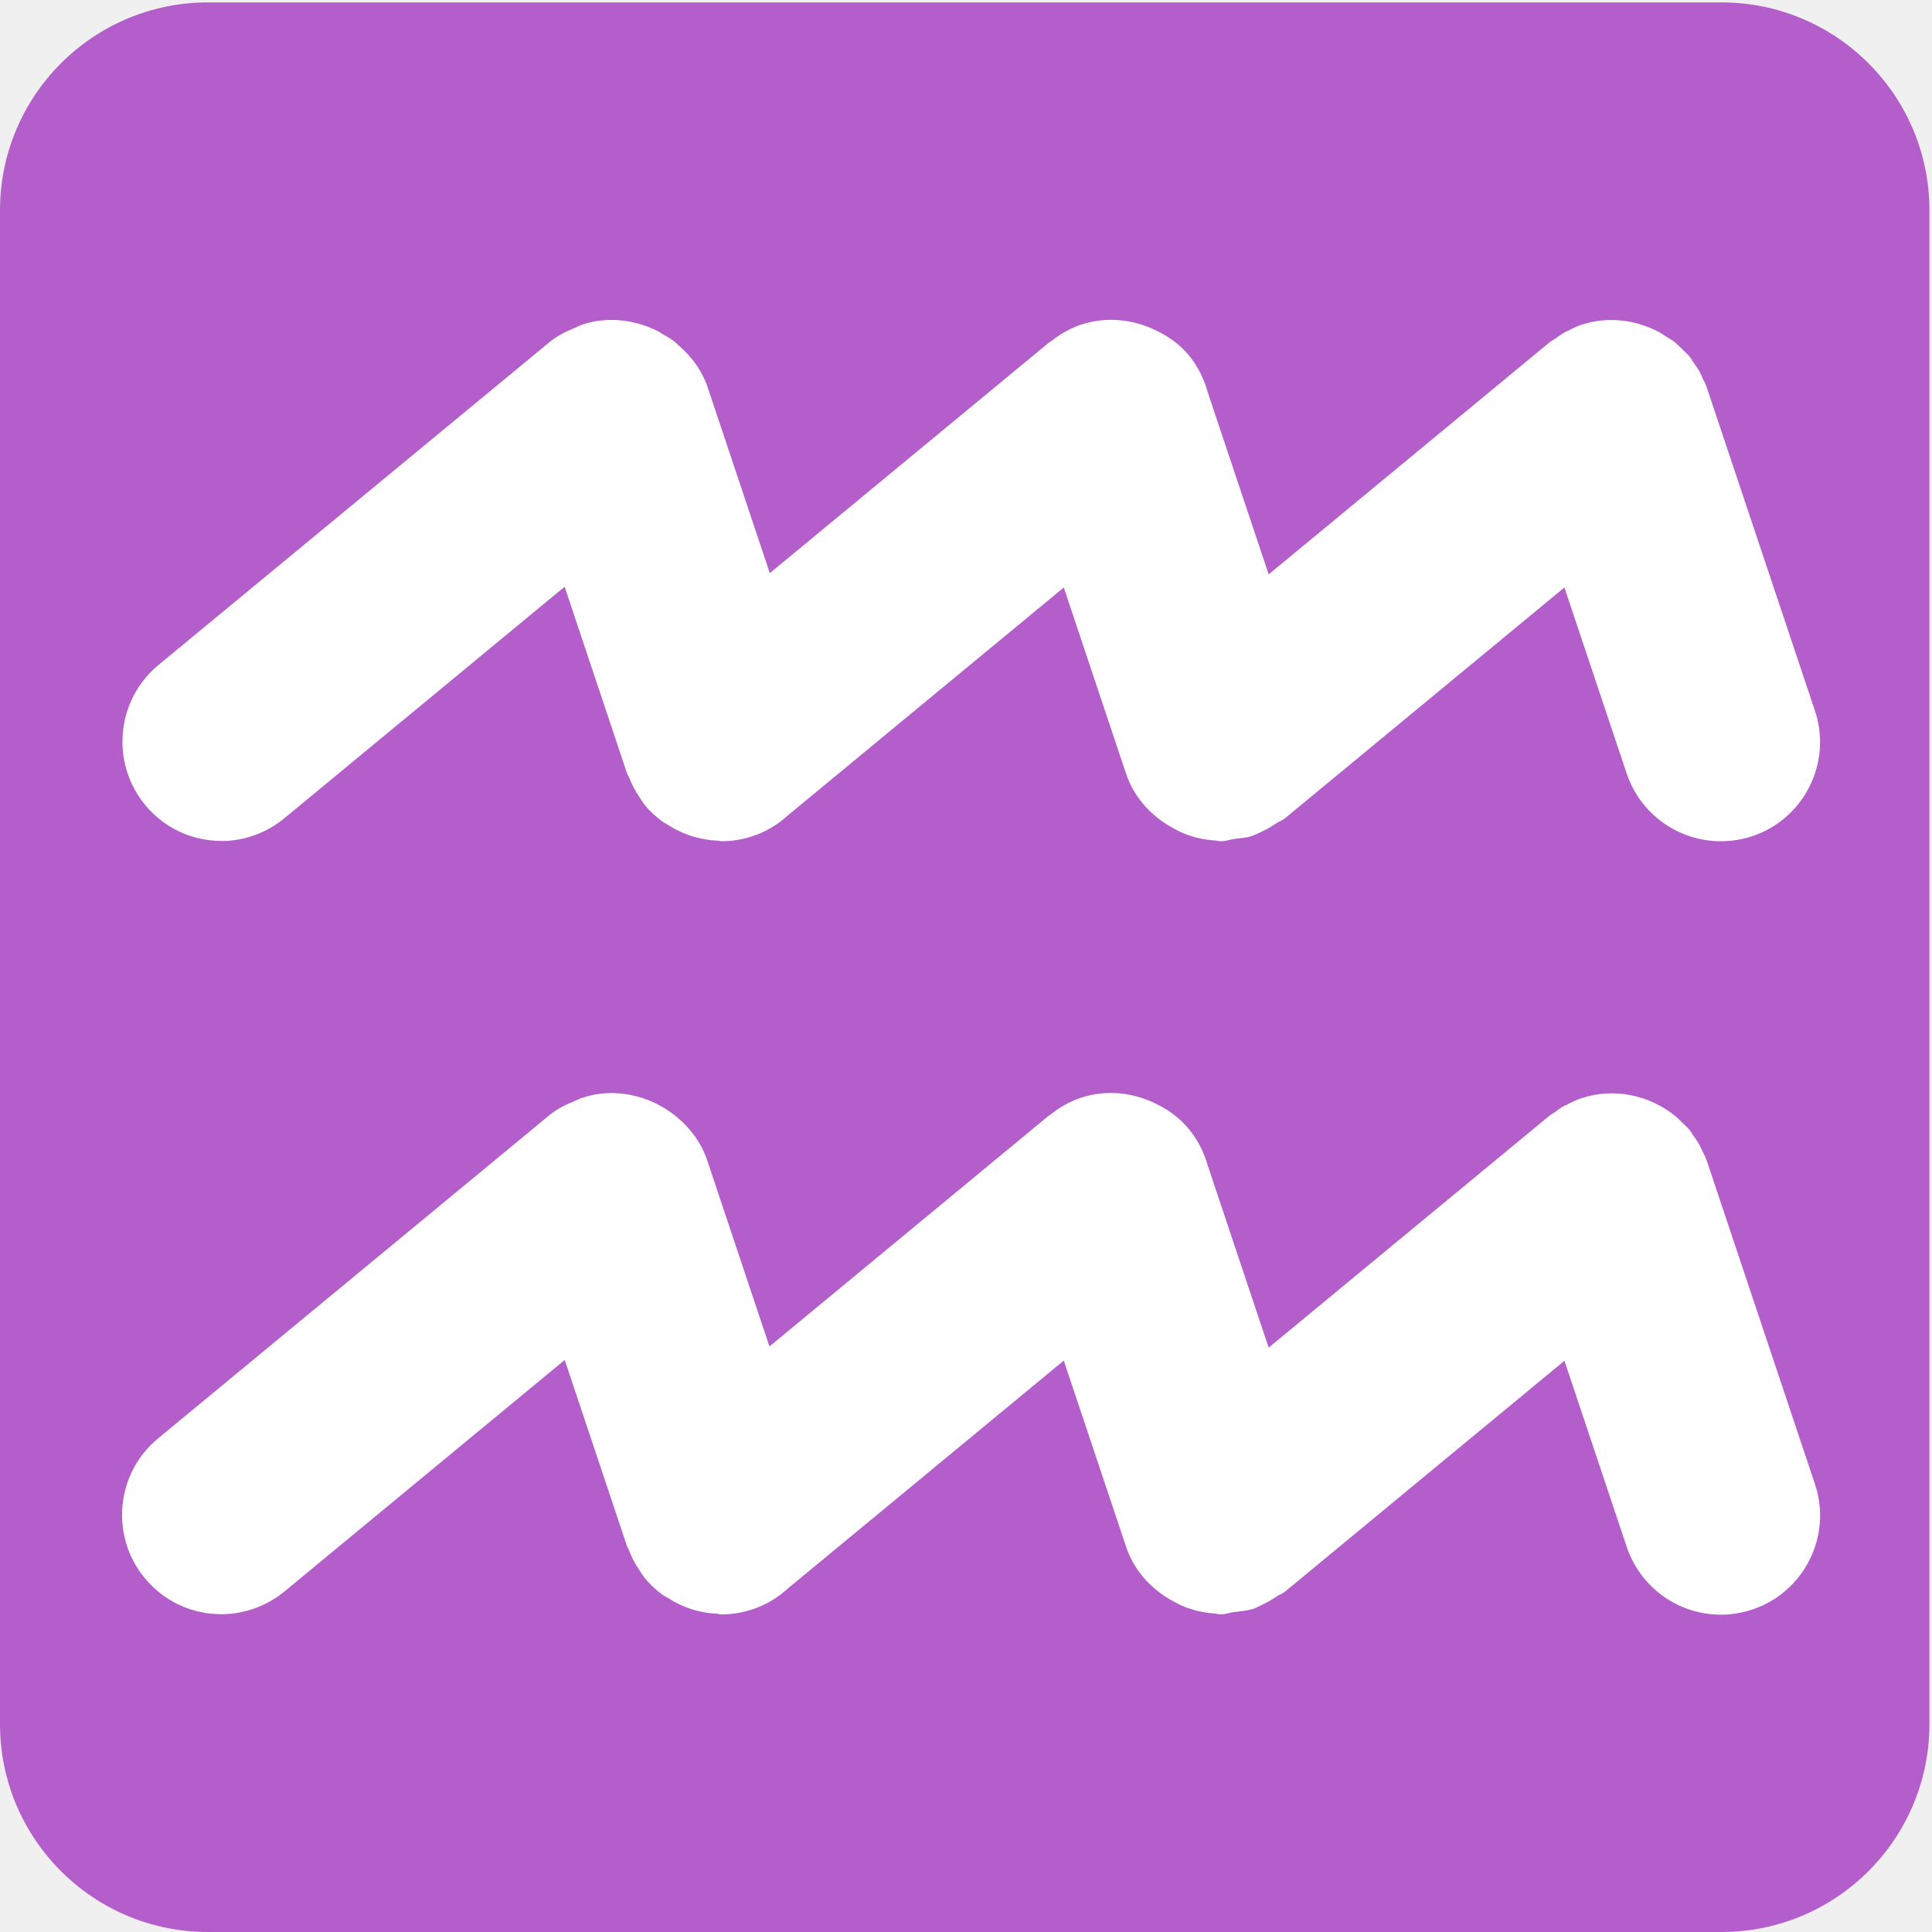
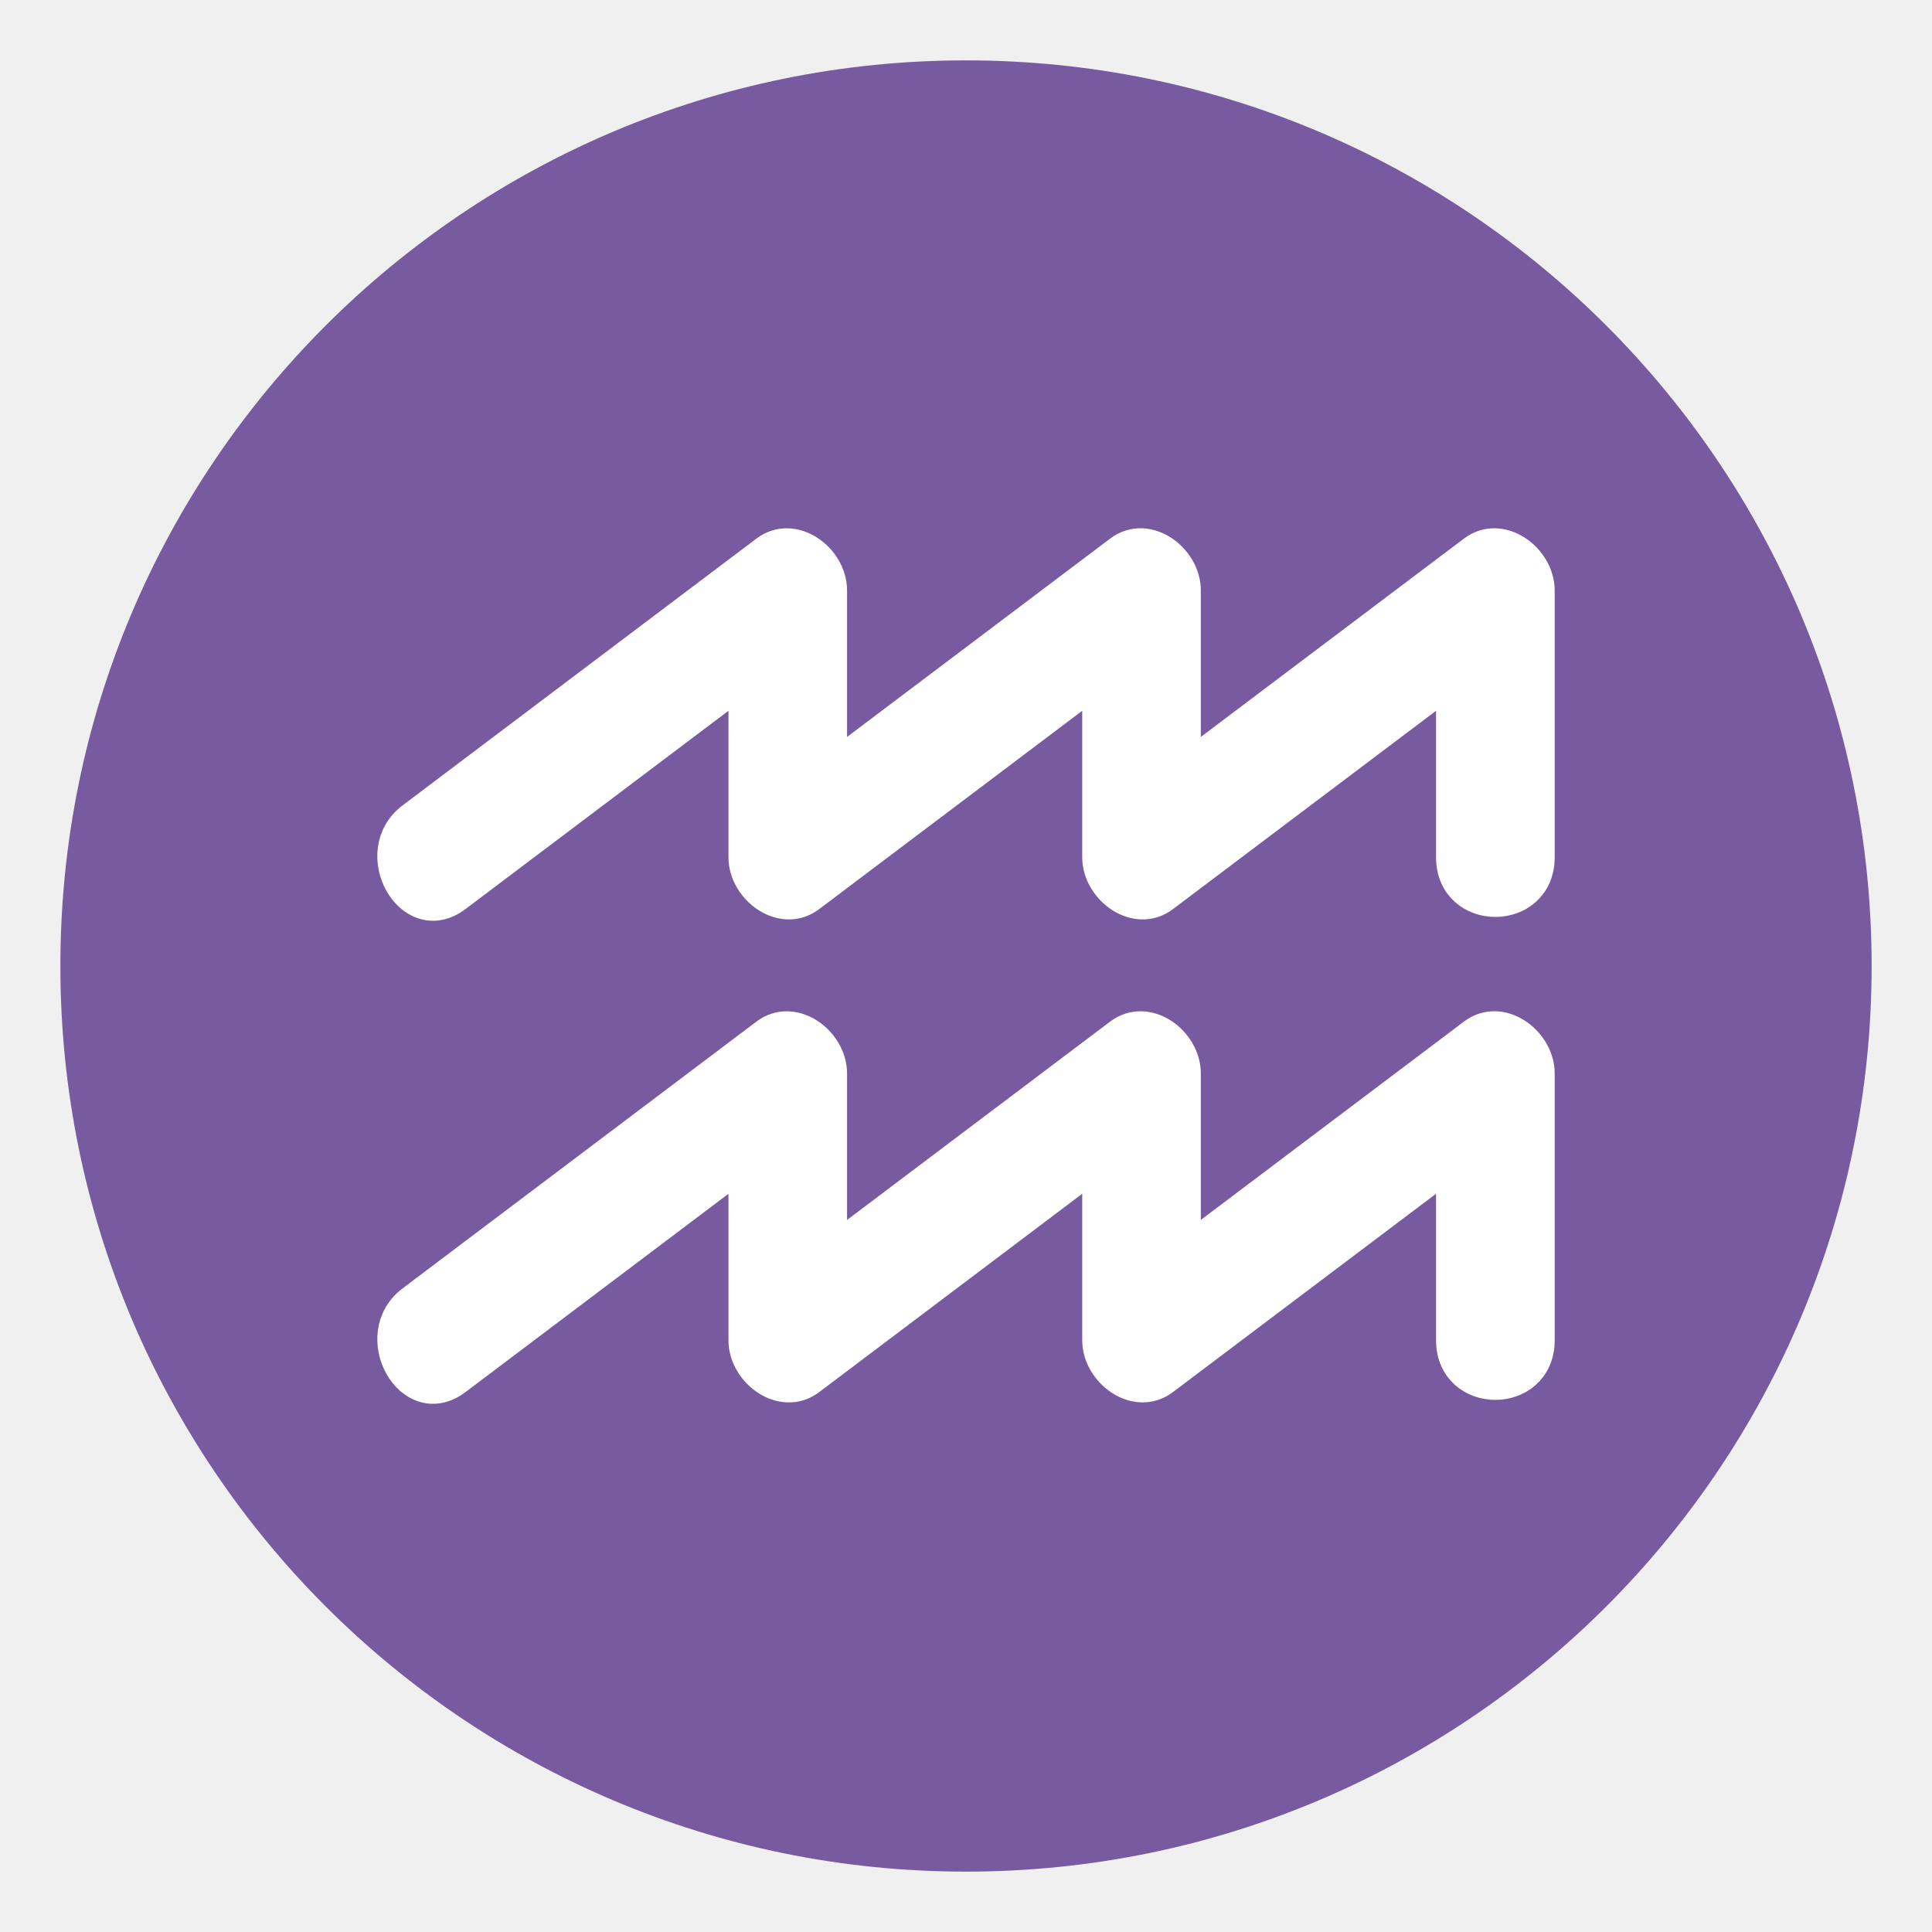
- <svg xmlns="http://www.w3.org/2000/svg" enable-background="new 0 0 64 64" viewBox="0 0 64 64">
-   <path d="m63.915 57.11c0 3.807-3.086 6.89-6.888 6.89h-50.14c-3.801 0-6.887-3.083-6.887-6.89v-50.14c0-3.805 3.086-6.89 6.887-6.89h50.14c3.802 0 6.888 3.084 6.888 6.89v50.14" fill="#b45ecb" />
-   <g fill="#fff">
-     <path d="m7.326 27.861c.764 0 1.508-.269 2.095-.756l9.283-7.669 2.069 6.188c.016.045.047.079.065.124.086.226.196.441.338.648.047.068.084.139.135.204.016.02.025.041.042.061.168.206.361.383.569.538.068.051.145.088.216.134.185.118.377.216.579.294.096.037.19.071.291.098.25.071.507.114.772.124.039 0 .074.018.114.018.354 0 .701-.055 1.041-.168.44-.147.833-.385 1.164-.688l9.14-7.549 2.06 6.157c.276.834.886 1.465 1.628 1.848.078.042.15.083.229.116.149.063.296.116.453.157.214.057.435.09.66.104.053.002.098.023.151.023l.018-.004c.016 0 .021.002.021.002.159 0 .298-.057.445-.076.187-.028.375-.032.556-.09l.025-.012c.106-.035.198-.088.301-.133.179-.083.348-.179.507-.291.084-.057.187-.084.267-.151l9.263-7.651 2.065 6.168c.454 1.339 1.706 2.238 3.118 2.238.352 0 .699-.055 1.043-.168.834-.281 1.508-.868 1.9-1.657.389-.788.449-1.679.171-2.503l-3.581-10.704c-.04-.118-.101-.224-.153-.336-.029-.062-.054-.129-.087-.192-.059-.104-.127-.196-.196-.292-.051-.075-.09-.153-.149-.224-.014-.018-.033-.03-.049-.047-.035-.041-.078-.074-.115-.114-.112-.116-.227-.229-.355-.328-.087-.063-.179-.114-.268-.169-.076-.047-.147-.102-.228-.142-.77-.404-1.692-.52-2.562-.229-.165.055-.315.131-.465.21-.02 0-.041.018-.062.027-.116.065-.223.142-.33.218-.065.045-.136.079-.196.129l-9.297 7.681-2.028-6.06c0-.037-.023-.072-.035-.108v-.029c-.006-.016-.016-.029-.021-.045-.124-.357-.303-.699-.556-1.01-.295-.355-.666-.625-1.074-.819-.76-.381-1.663-.483-2.513-.198-.354.118-.664.302-.942.516-.031.026-.067.04-.099.065l-.062.051c-.012.012-.023.02-.035.029l-9.161 7.567-2.06-6.159c-.187-.548-.526-1.01-.946-1.373-.055-.049-.106-.104-.165-.149-.12-.092-.253-.167-.385-.242-.045-.025-.086-.059-.134-.083-.773-.396-1.69-.508-2.529-.224-.086.029-.161.073-.245.108-.298.118-.587.265-.838.473l-12.96 10.7c-1.388 1.155-1.583 3.23-.432 4.626.623.759 1.545 1.194 2.529 1.194" />
-     <path d="m56.54 38.456c-.042-.124-.104-.236-.161-.354-.025-.056-.046-.112-.077-.167-.062-.118-.141-.224-.218-.33-.045-.064-.078-.134-.13-.194-.012-.014-.027-.023-.039-.039-.061-.068-.132-.126-.194-.19-.086-.083-.169-.171-.263-.243-.841-.66-1.989-.919-3.081-.556-.179.059-.337.139-.496.226h-.021c-.14.074-.268.165-.394.259-.047.033-.098.058-.143.095l-9.297 7.679-2.026-6.06c-.123-.428-.329-.832-.622-1.186-.287-.348-.644-.614-1.039-.809-.764-.396-1.679-.509-2.55-.216-.363.121-.684.312-.968.535-.023.019-.05.03-.073.048l-.047.037c-.018.018-.039.031-.059.049l-9.153 7.563-2.06-6.159c-.202-.602-.583-1.104-1.062-1.484l-.02-.018c-.852-.668-2.01-.931-3.077-.571-.088.029-.165.074-.249.109-.298.118-.583.264-.834.472l-12.957 10.702c-1.392 1.154-1.588 3.228-.436 4.621.626.761 1.551 1.198 2.535 1.198.762 0 1.504-.268 2.095-.754l9.283-7.669 2.069 6.185c.012.033.036.057.047.09.09.244.212.476.361.691.043.066.083.134.131.196 0 0 .023.039.038.057.167.205.357.381.562.536.08.06.167.103.251.153.171.108.348.2.536.273.106.041.21.08.32.111.23.062.465.101.707.112.057.002.108.025.165.025.355 0 .707-.057 1.042-.171.436-.146.825-.379 1.154-.68l9.149-7.557 2.06 6.155c.28.846.899 1.484 1.659 1.867.059.031.117.062.179.092.159.067.317.124.486.167.194.051.393.079.595.095.069.004.132.031.201.031 0 0 .023-.006.035-.006l.016.002c.138 0 .263-.053.396-.071.202-.027.404-.033.595-.096h.023c.108-.035.202-.091.305-.138.179-.08.346-.177.505-.286.084-.06.187-.087.267-.153l9.263-7.653 2.065 6.169c.452 1.341 1.704 2.242 3.116 2.242.354 0 .705-.057 1.045-.171.834-.281 1.508-.868 1.9-1.657.389-.787.449-1.679.171-2.503l-3.581-10.703" />
+ <svg xmlns="http://www.w3.org/2000/svg" viewBox="0 0 64 64" enable-background="new 0 0 64 64">
+   <circle fill="#785aa0" cx="32" cy="32" r="30" />
+   <g fill="#fff" stroke="#fff" stroke-miterlimit="10">
+     <path d="m48.797 18.24c-3.172 2.391-6.344 4.783-9.518 7.174 0-1.951 0-3.902 0-5.855 0-1.072-1.275-2.02-2.203-1.318-3.172 2.391-6.344 4.783-9.516 7.174 0-1.951 0-3.902 0-5.855 0-1.072-1.275-2.02-2.203-1.318-3.906 2.945-7.813 5.891-11.719 8.836-1.516 1.142-.057 3.794 1.479 2.638 3.172-2.39 6.342-4.783 9.514-7.173 0 1.951 0 3.902 0 5.855 0 1.07 1.279 2.02 2.205 1.318 3.172-2.39 6.342-4.783 9.514-7.173 0 1.951 0 3.902 0 5.855 0 1.07 1.279 2.02 2.205 1.318 3.172-2.39 6.342-4.783 9.516-7.173 0 1.951 0 3.902 0 5.855 0 1.969 2.93 1.969 2.93 0 0-2.945 0-5.892 0-8.837-.001-1.075-1.278-2.02-2.204-1.321z" />
+     <path d="m48.797 34.24c-3.172 2.391-6.344 4.783-9.518 7.174 0-1.951 0-3.902 0-5.855 0-1.072-1.275-2.02-2.203-1.318-3.172 2.391-6.344 4.783-9.516 7.174 0-1.951 0-3.902 0-5.855 0-1.072-1.275-2.02-2.203-1.318-3.906 2.945-7.813 5.891-11.719 8.836-1.516 1.143-.057 3.795 1.479 2.639 3.172-2.391 6.342-4.783 9.514-7.174 0 1.951 0 3.902 0 5.855 0 1.07 1.279 2.02 2.205 1.318 3.172-2.391 6.342-4.783 9.514-7.174 0 1.951 0 3.902 0 5.855 0 1.07 1.279 2.02 2.205 1.318 3.172-2.391 6.342-4.783 9.516-7.174 0 1.951 0 3.902 0 5.855 0 1.969 2.93 1.969 2.93 0 0-2.945 0-5.893 0-8.838-.001-1.072-1.278-2.02-2.204-1.318z" />
  </g>
</svg>
